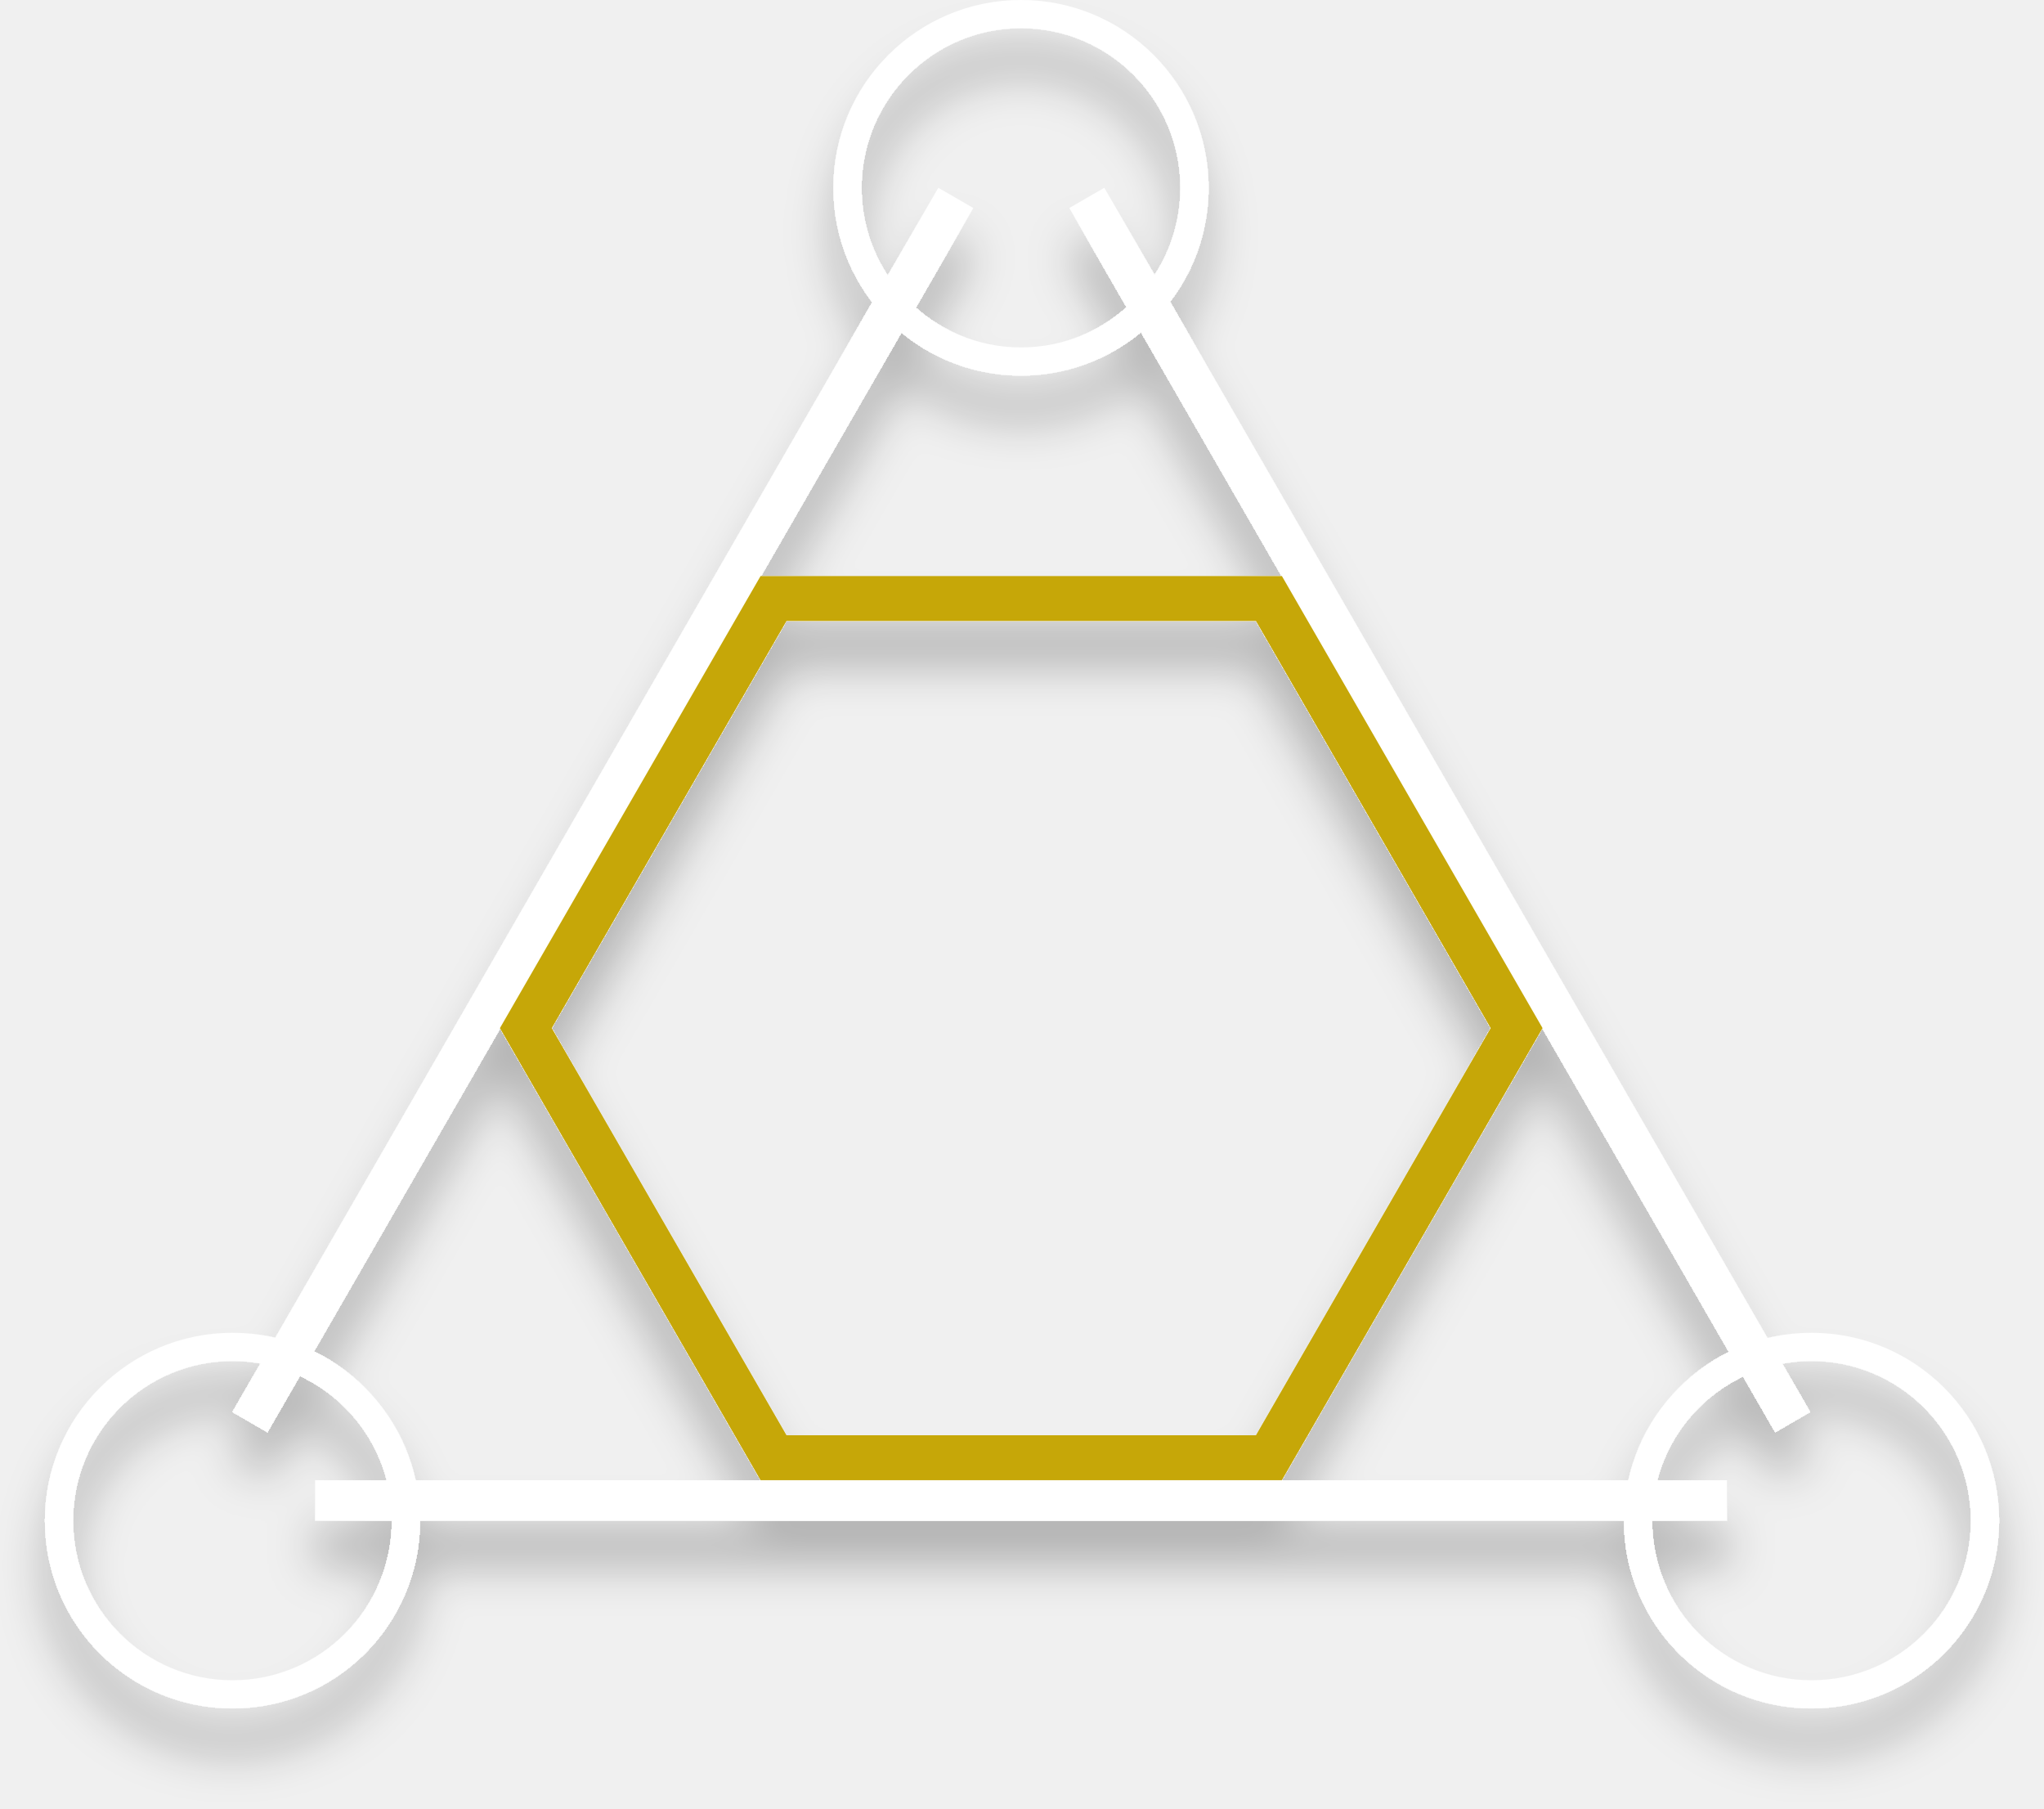
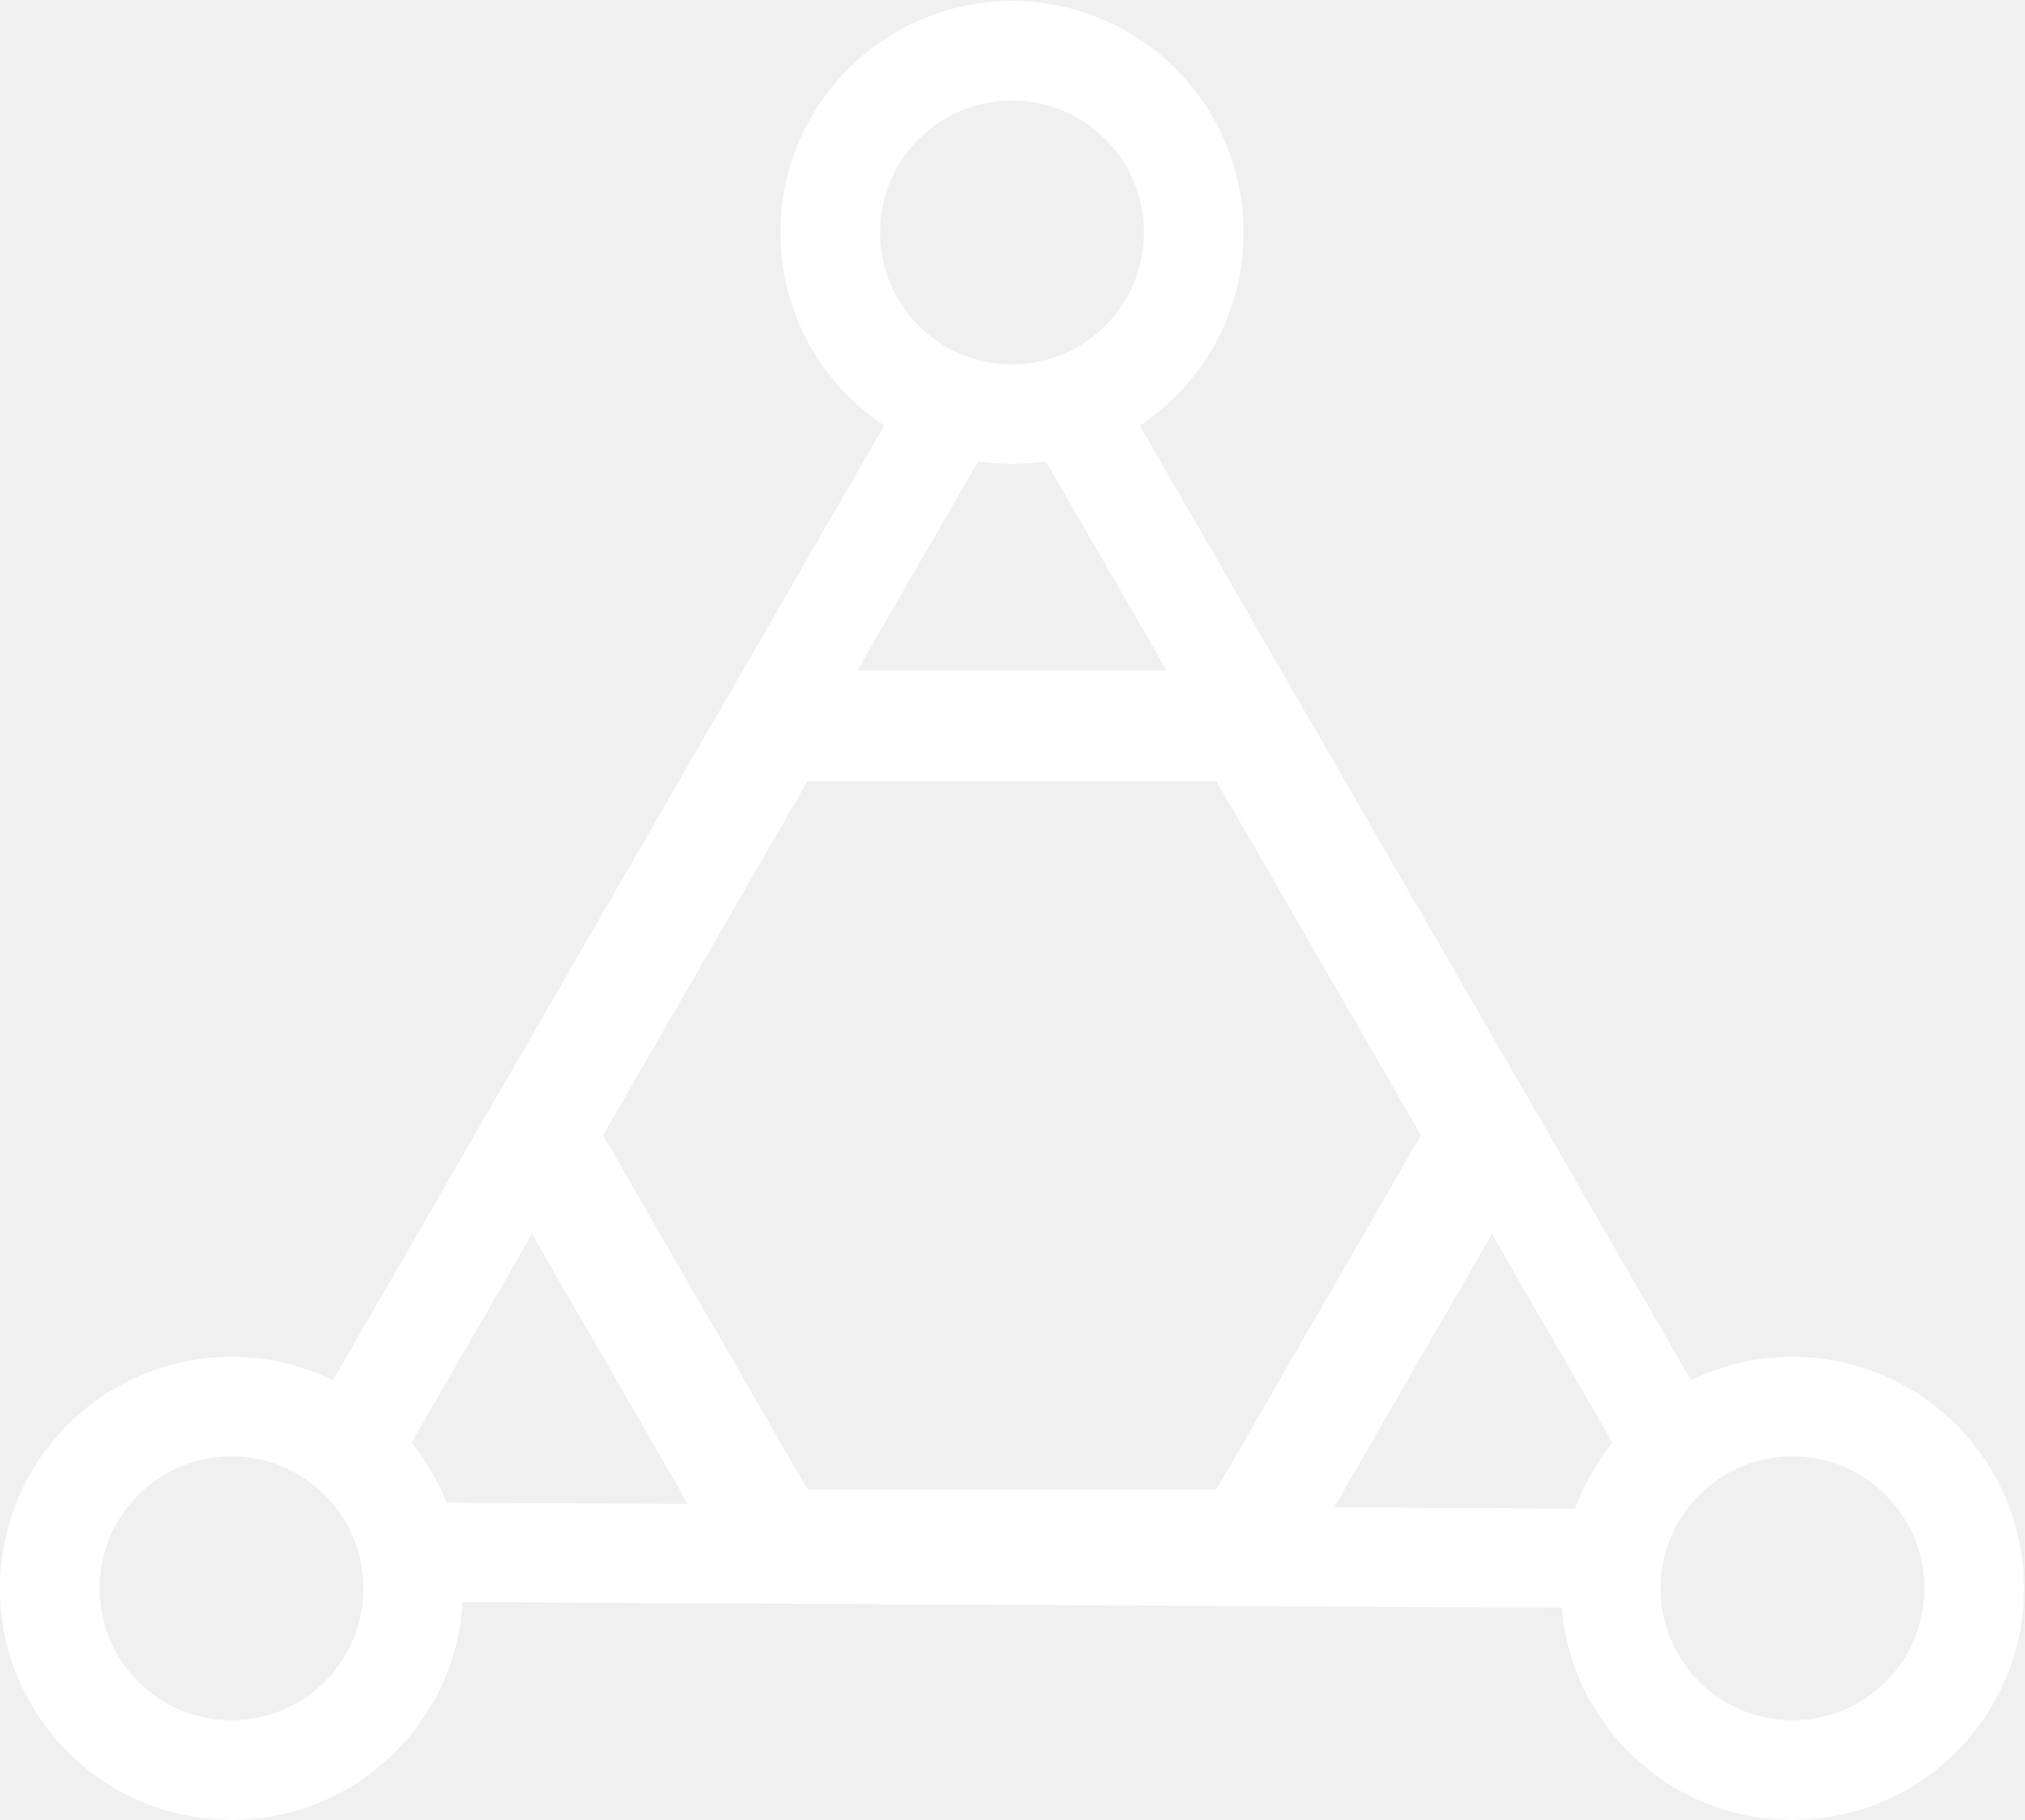
- <svg xmlns="http://www.w3.org/2000/svg" width="182" height="161" viewBox="0 0 182 161" fill="none">
-   <g filter="url(#filter0_d_9_877)">
-     <rect x="28.062" y="131.768" width="125.697" height="3.595" fill="white" />
-     <rect width="125.801" height="3.592" transform="matrix(-0.499585 -0.866265 0.865786 -0.500415 158.068 127.493)" fill="white" />
-     <rect width="125.801" height="3.592" transform="matrix(0.499585 -0.866265 0.865786 0.500415 20.6997 125.695)" fill="white" />
-     <path d="M107.61 16.718C107.61 25.951 100.133 33.436 90.91 33.436C81.687 33.436 74.21 25.951 74.21 16.718C74.21 7.485 81.687 0 90.91 0C100.133 0 107.61 7.485 107.61 16.718ZM76.716 16.718C76.716 24.566 83.071 30.929 90.91 30.929C98.75 30.929 105.105 24.566 105.105 16.718C105.105 8.87 98.75 2.508 90.91 2.508C83.071 2.508 76.716 8.87 76.716 16.718Z" fill="white" />
-     <path d="M37.399 135.363C37.399 144.597 29.923 152.081 20.7 152.081C11.477 152.081 4 144.597 4 135.363C4 126.13 11.477 118.645 20.7 118.645C29.923 118.645 37.399 126.13 37.399 135.363ZM6.505 135.363C6.505 143.212 12.86 149.574 20.7 149.574C28.539 149.574 34.894 143.212 34.894 135.363C34.894 127.515 28.539 121.153 20.7 121.153C12.86 121.153 6.505 127.515 6.505 135.363Z" fill="white" />
-     <path d="M178 135.363C178 144.597 170.523 152.081 161.3 152.081C152.077 152.081 144.601 144.597 144.601 135.363C144.601 126.13 152.077 118.645 161.3 118.645C170.523 118.645 178 126.13 178 135.363ZM147.106 135.363C147.106 143.212 153.461 149.574 161.3 149.574C169.14 149.574 175.495 143.212 175.495 135.363C175.495 127.515 169.14 121.153 161.3 121.153C153.461 121.153 147.106 127.515 147.106 135.363Z" fill="white" />
-     <path d="M112.985 129.764L68.876 129.764L46.822 91.522L68.877 53.279L112.986 53.279L135.041 91.521L112.985 129.764Z" stroke="#C6A708" stroke-width="4" />
-   </g>
-   <defs>
-     <filter id="filter0_d_9_877" x="0" y="0" width="182" height="163" filterUnits="userSpaceOnUse" color-interpolation-filters="sRGB">
-       <feFlood flood-opacity="0" result="BackgroundImageFix" />
-       <feColorMatrix in="SourceAlpha" type="matrix" values="0 0 0 0 0 0 0 0 0 0 0 0 0 0 0 0 0 0 127 0" result="hardAlpha" />
-       <feOffset dy="4" />
-       <feGaussianBlur stdDeviation="2" />
-       <feComposite in2="hardAlpha" operator="out" />
-       <feColorMatrix type="matrix" values="0 0 0 0 0 0 0 0 0 0 0 0 0 0 0 0 0 0 0.25 0" />
-       <feBlend mode="normal" in2="BackgroundImageFix" result="effect1_dropShadow_9_877" />
-       <feBlend mode="normal" in="SourceGraphic" in2="effect1_dropShadow_9_877" result="shape" />
-     </filter>
-   </defs>
+ <svg xmlns="http://www.w3.org/2000/svg" width="1333" height="1198" viewBox="0 0 1333 1198" fill="none">
+   <line x1="690.09" y1="241.205" x2="1112.43" y2="972.719" stroke="white" stroke-width="65.31" />
+   <line x1="248.351" y1="1021.66" x2="1084.32" y2="1026.06" stroke="white" stroke-width="65.31" />
+   <line x1="219.899" y1="972.722" x2="642.238" y2="241.209" stroke="white" stroke-width="65.31" />
+   <path d="M304.781 1045.61C304.781 1129.77 236.553 1198 152.391 1198C68.228 1198 0 1129.77 0 1045.61C0 961.447 68.228 893.219 152.391 893.219C236.553 893.219 304.781 961.447 304.781 1045.61ZM65.528 1045.61C65.528 1093.58 104.418 1132.47 152.391 1132.47C200.363 1132.47 239.253 1093.58 239.253 1045.61C239.253 997.637 200.363 958.747 152.391 958.747C104.418 958.747 65.528 997.637 65.528 1045.61Z" fill="white" />
+   <path d="M1332.33 1045.61C1332.33 1129.77 1264.1 1198 1179.94 1198C1095.77 1198 1027.55 1129.77 1027.55 1045.61C1027.55 961.447 1095.77 893.219 1179.94 893.219C1264.1 893.219 1332.33 961.447 1332.33 1045.61ZM1093.08 1045.61C1093.08 1093.58 1131.96 1132.47 1179.94 1132.47C1227.91 1132.47 1266.8 1093.58 1266.8 1045.61C1266.8 997.637 1227.91 958.747 1179.94 958.747C1131.96 958.747 1093.08 997.637 1093.08 1045.61Z" fill="white" />
+   <path d="M818.555 153.036C818.555 237.199 750.327 305.427 666.164 305.427C582.001 305.427 513.774 237.199 513.774 153.036C513.774 68.874 582.001 0.646 666.164 0.646C750.327 0.646 818.555 68.874 818.555 153.036ZM579.302 153.036C579.302 201.009 618.191 239.899 666.164 239.899C714.137 239.899 753.027 201.009 753.027 153.036C753.027 105.064 714.137 66.174 666.164 66.174C618.191 66.174 579.302 105.064 579.302 153.036Z" fill="white" />
+   <path d="M354.852 747.359L510.508 477.755H821.82L977.476 747.359L821.82 1016.96H510.508L354.852 747.359Z" stroke="white" stroke-width="72.964" />
</svg>
